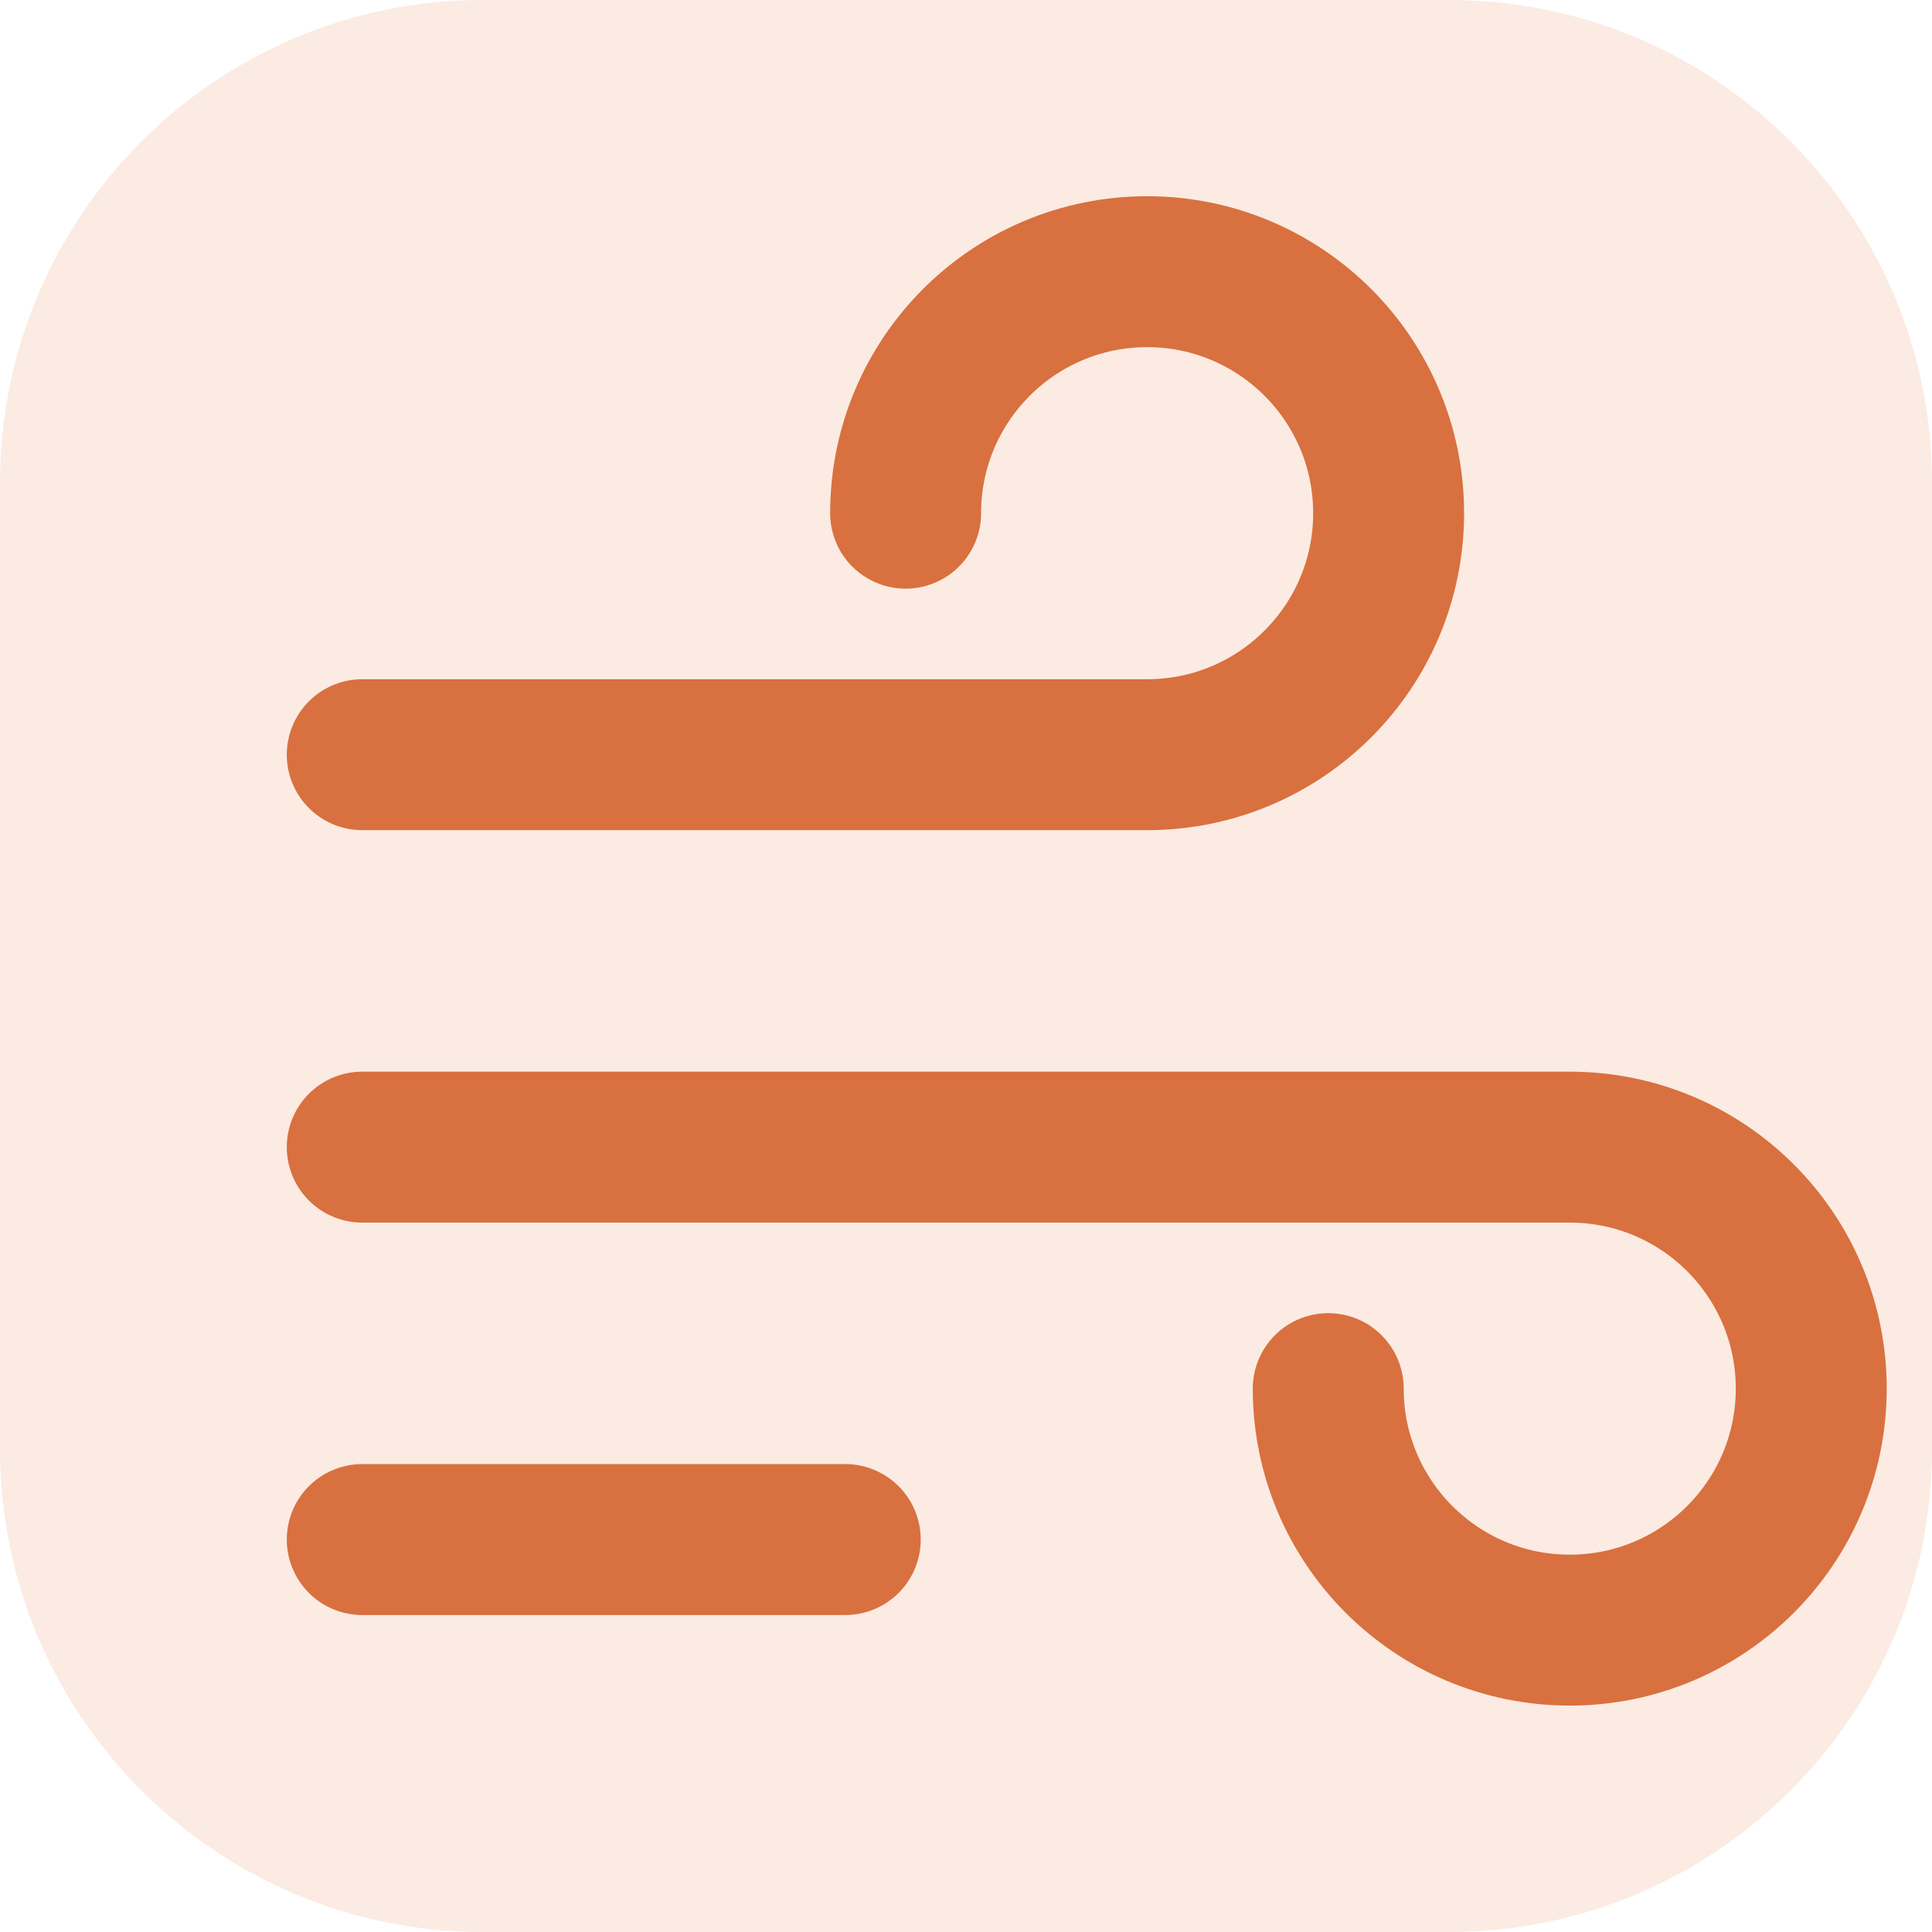
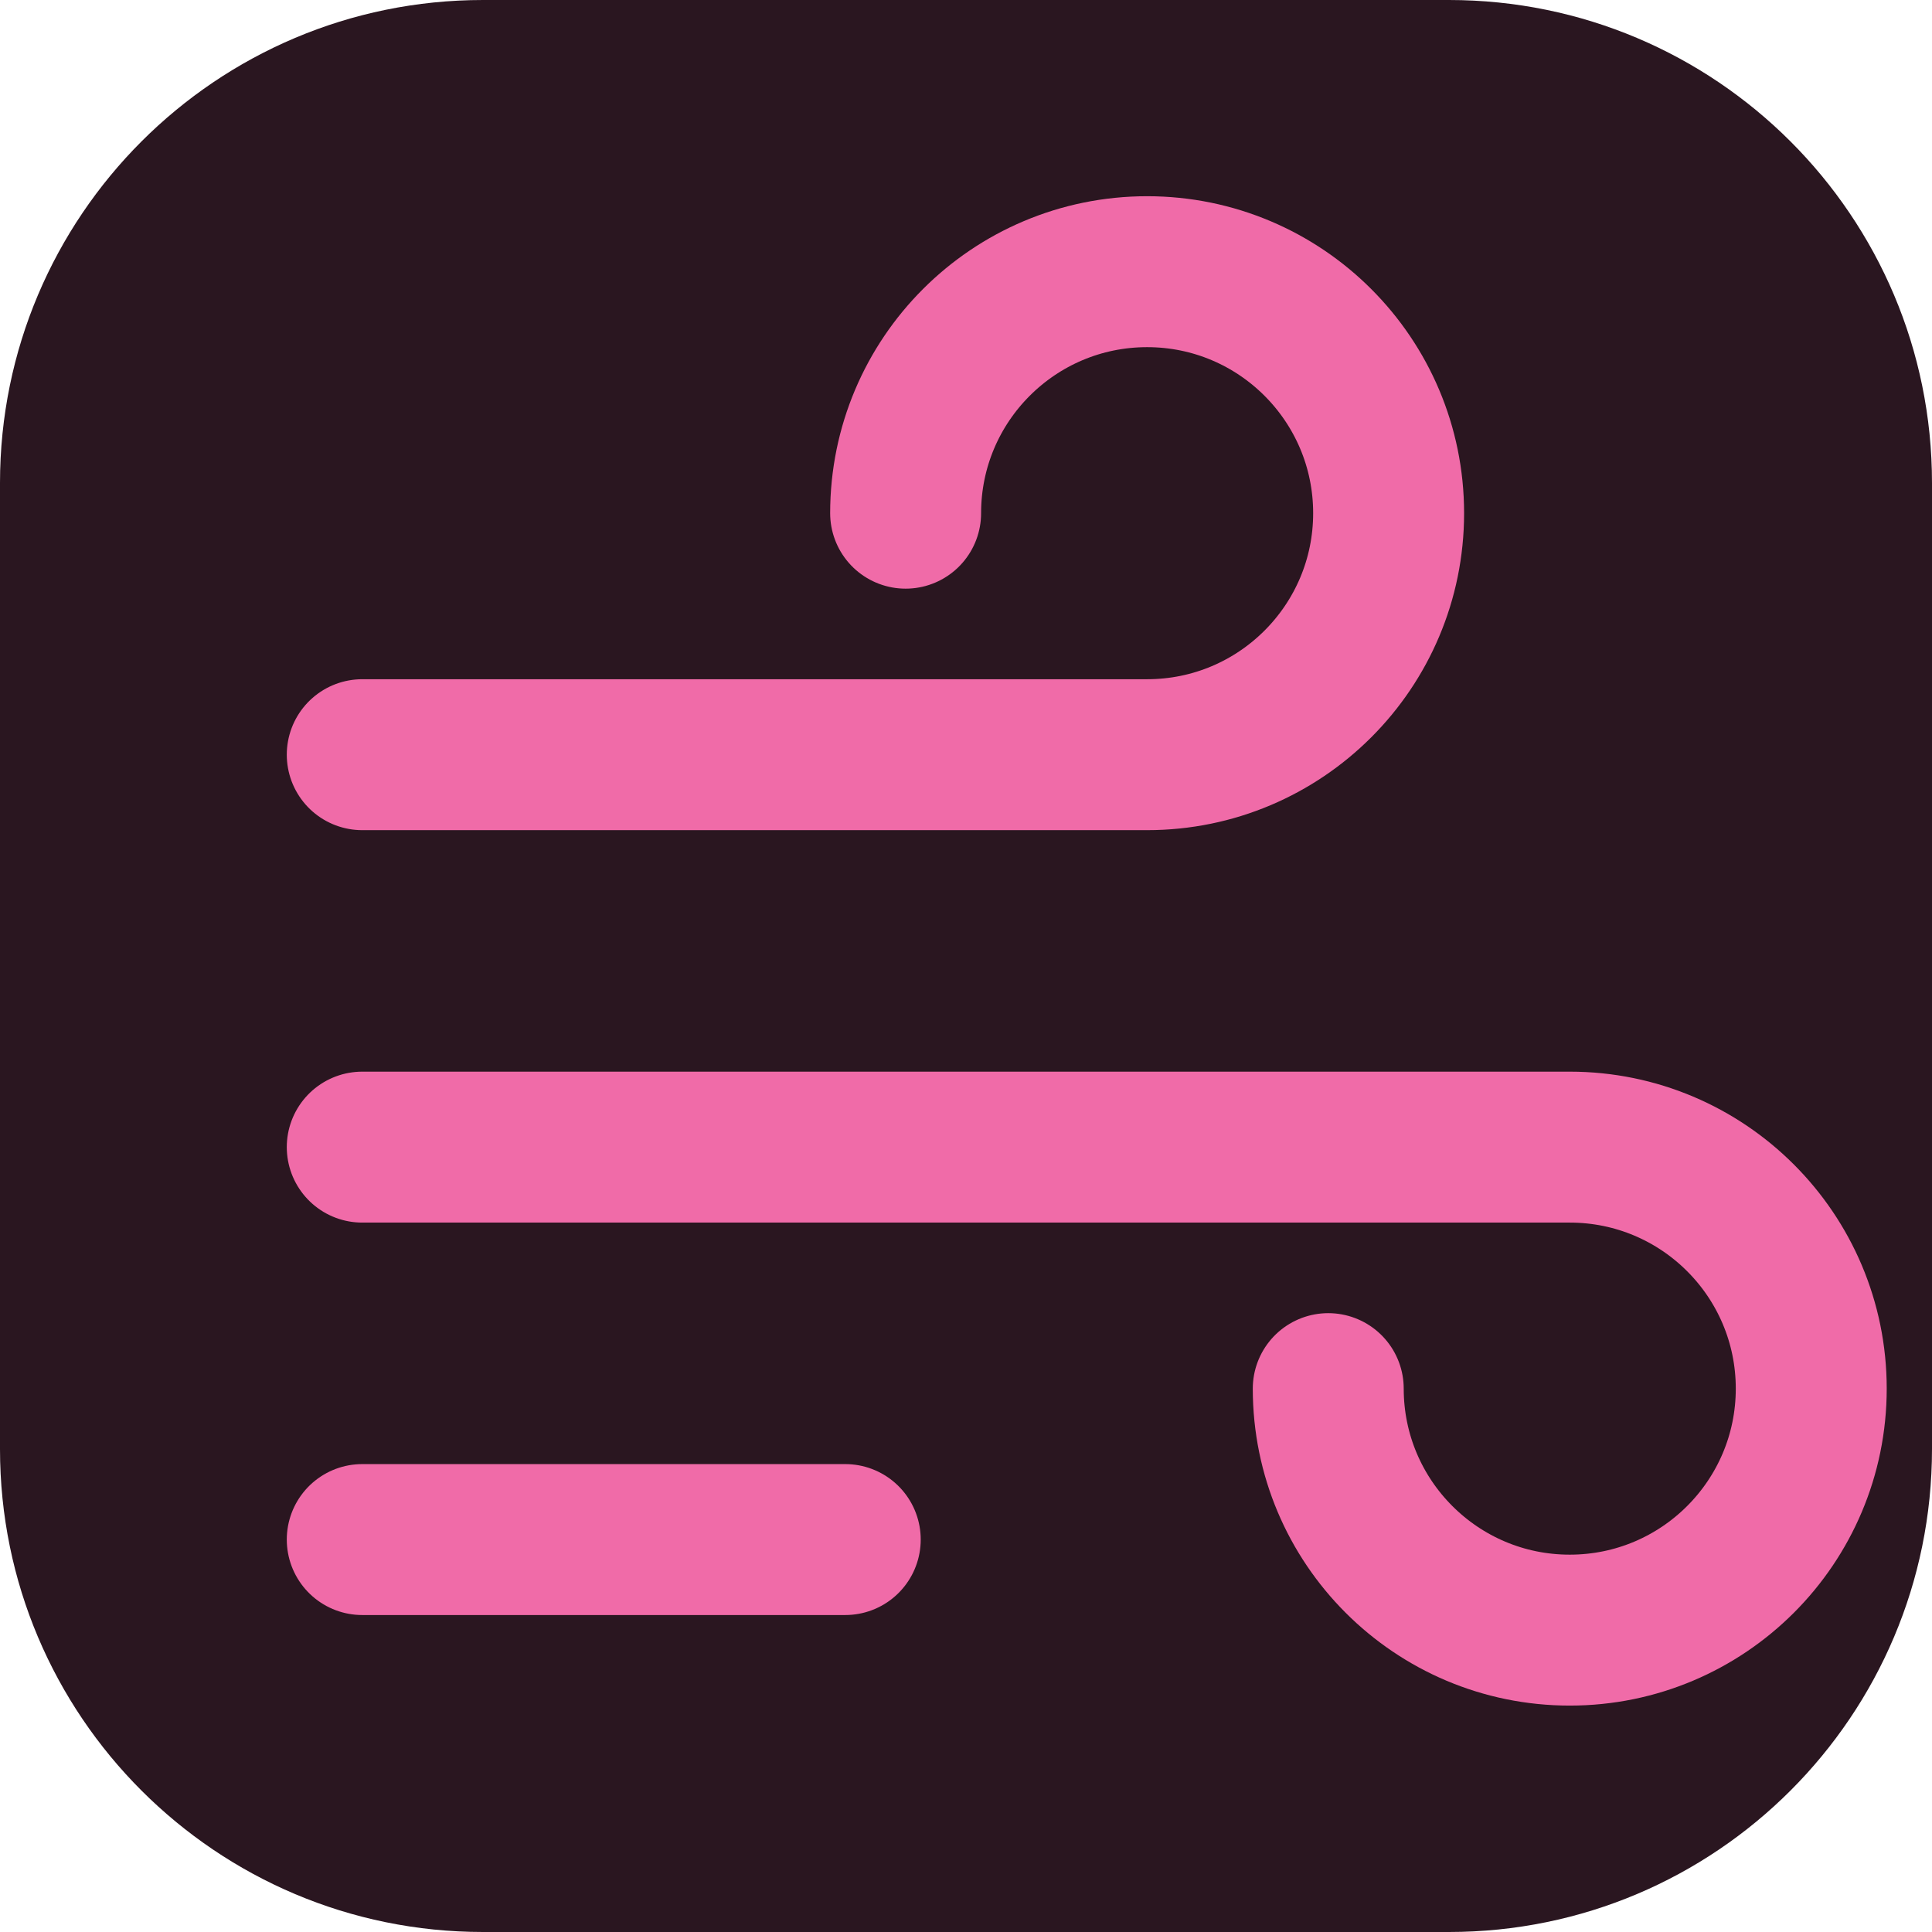
<svg xmlns="http://www.w3.org/2000/svg" viewBox="0 0 64 64">
-   <rect width="64" height="64" rx="16" fill="#FBEBE2" />
-   <g fill="none" stroke="#D9703F" stroke-width="5" stroke-linecap="round">
+   <rect width="64" height="64" rx="16" fill="#2A1620" />
+   <g fill="none" stroke="#F06BA8" stroke-width="5" stroke-linecap="round">
    <path d="M12 25h26a8 8 0 1 0-8-8" />
    <path d="M12 38h40a8 8 0 1 1-8 8" />
    <path d="M12 51h16" />
  </g>
</svg>
